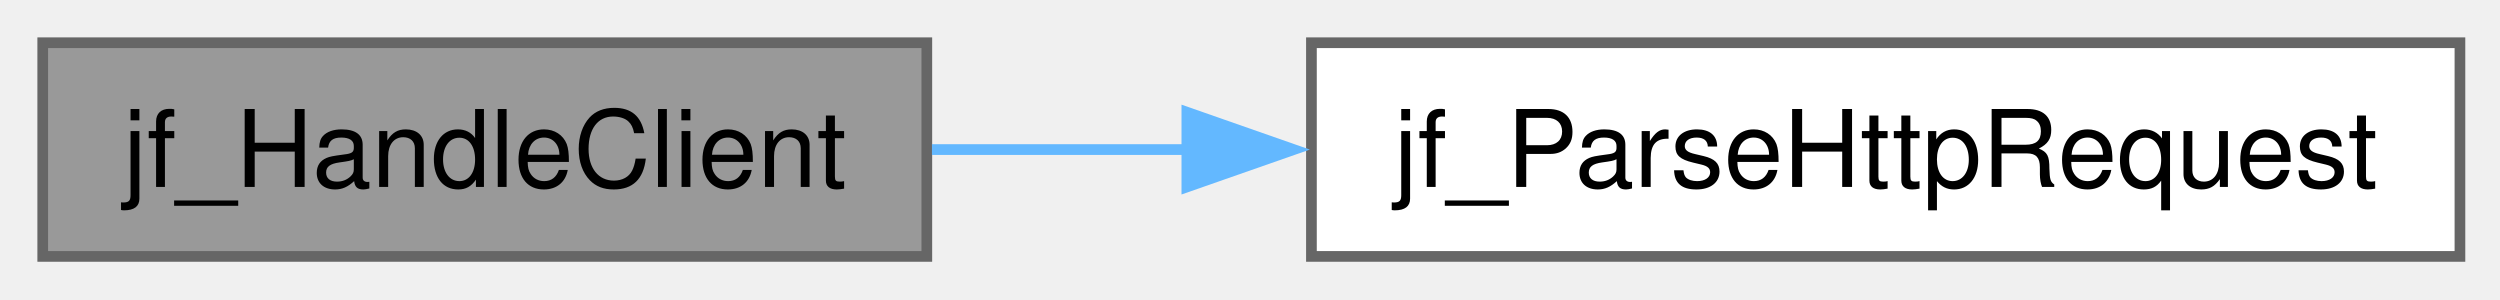
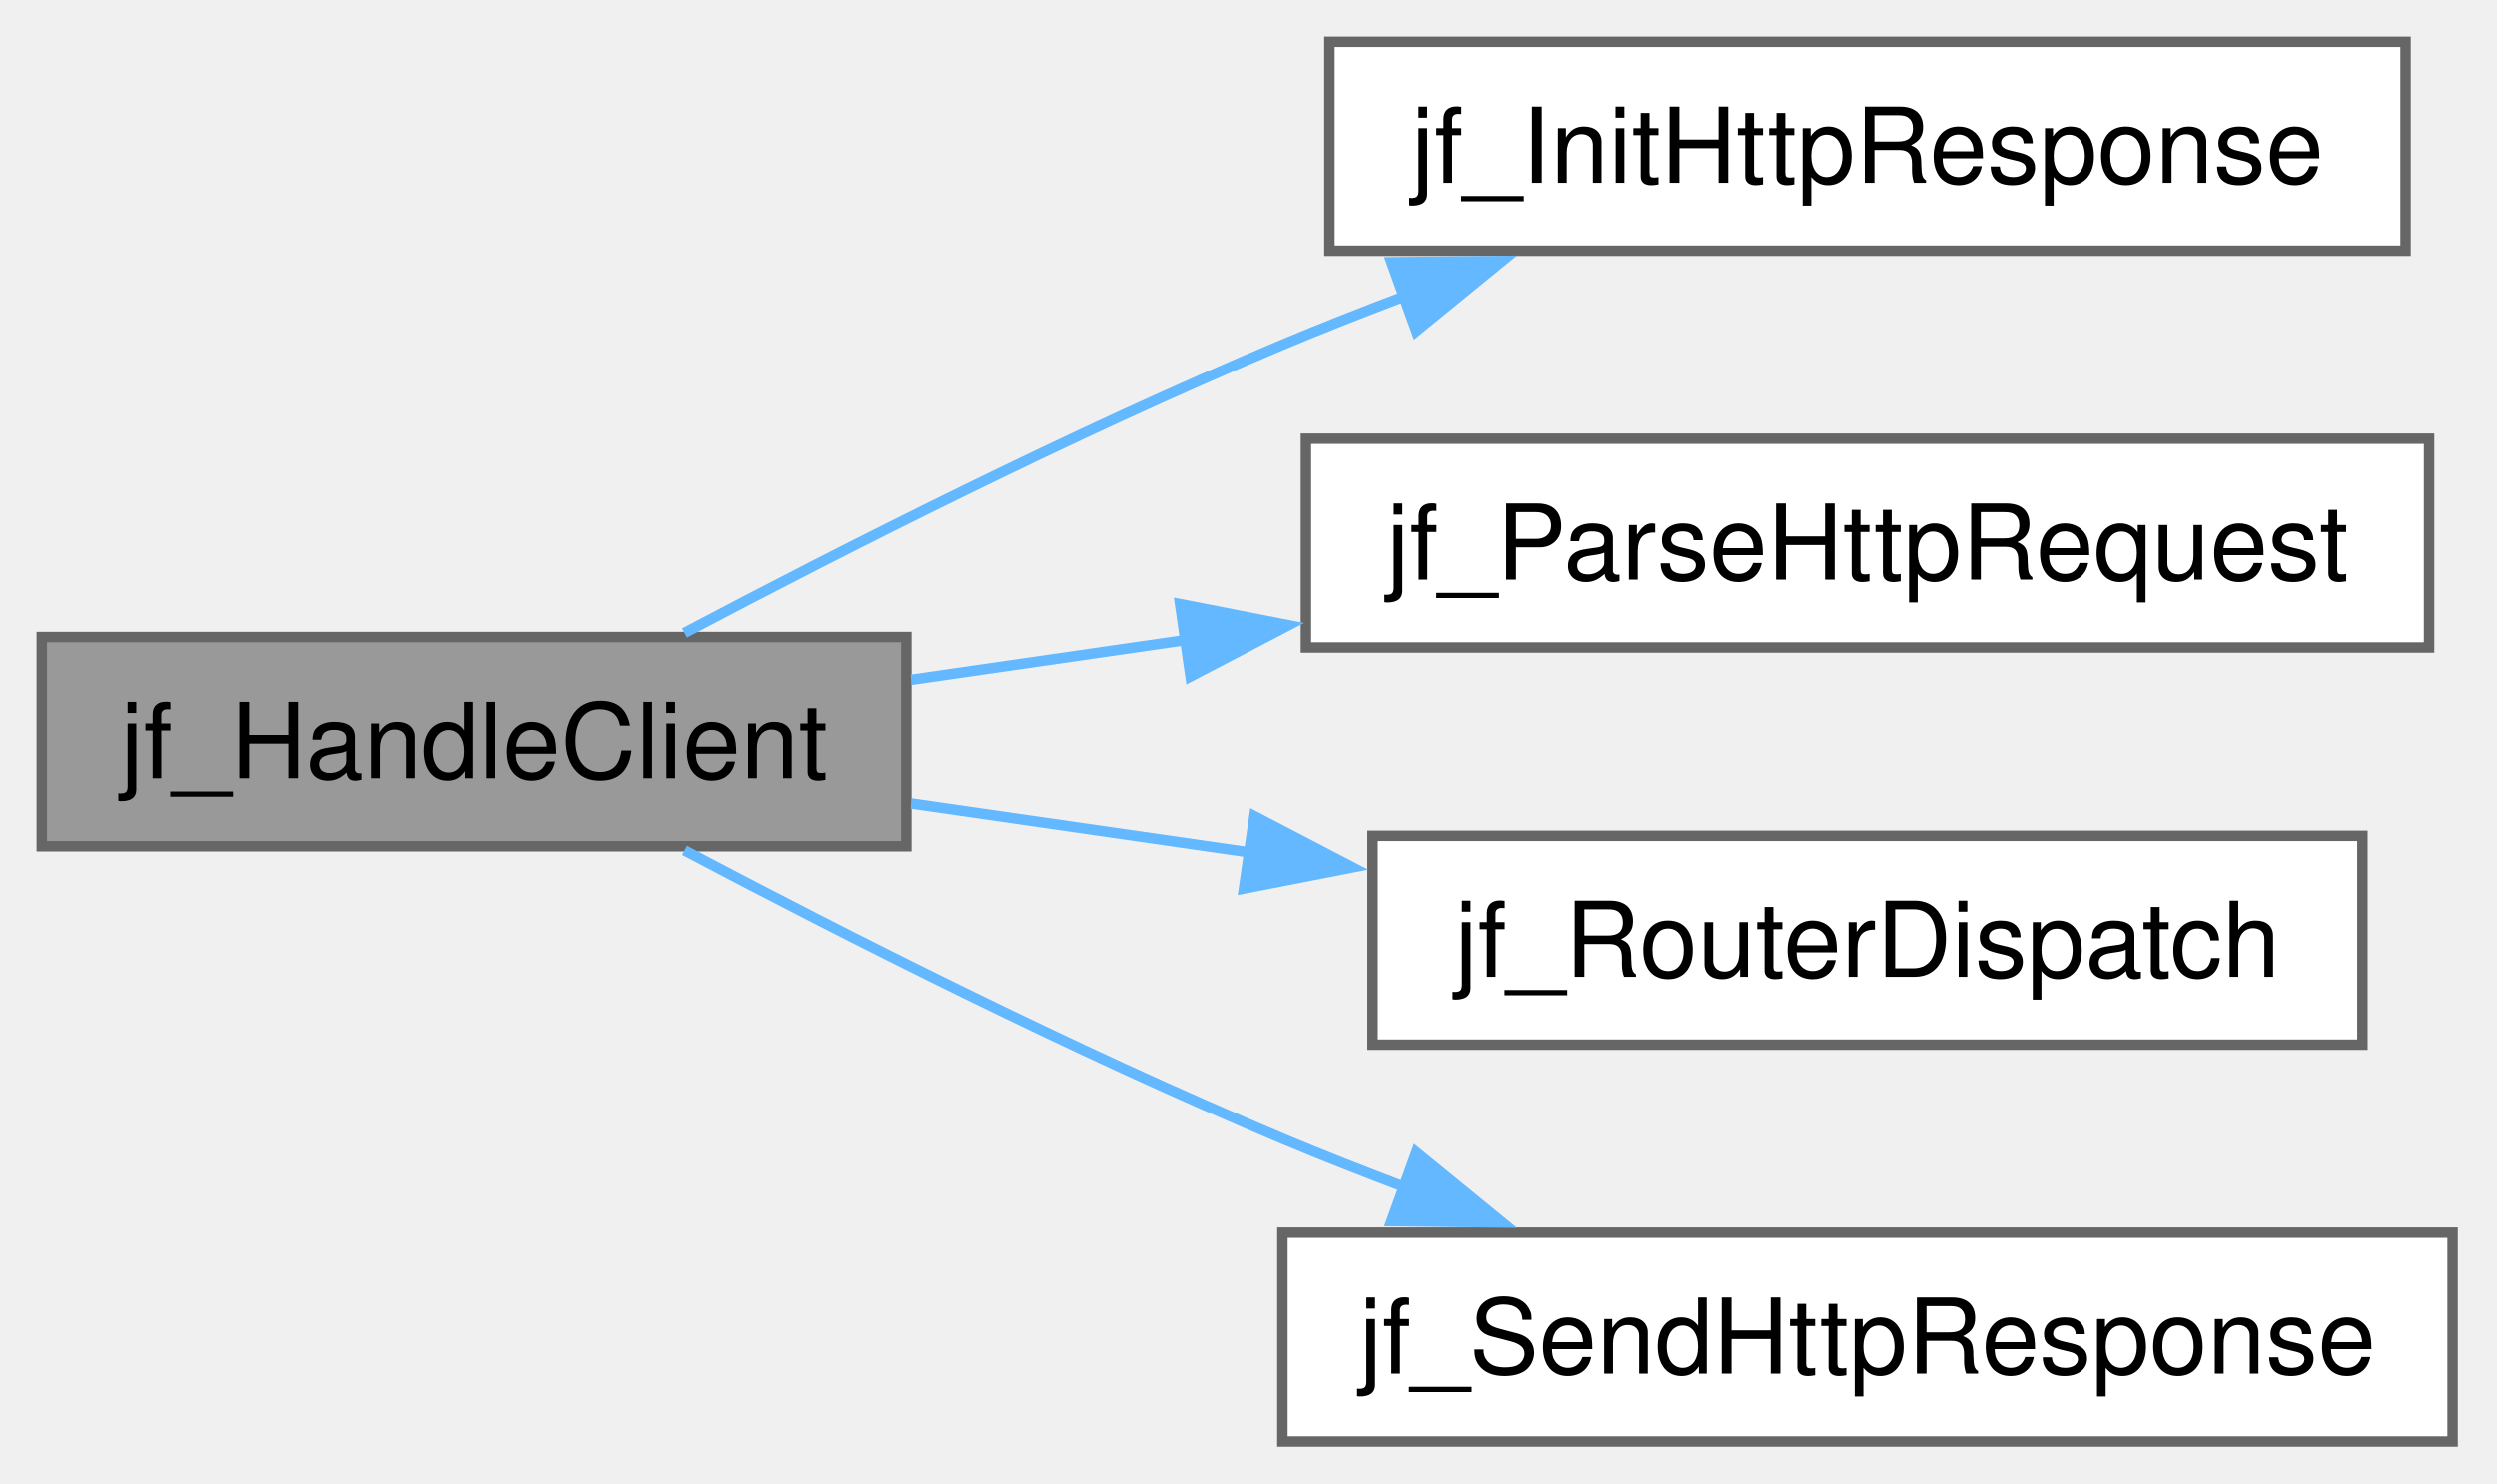
- <svg xmlns="http://www.w3.org/2000/svg" xmlns:xlink="http://www.w3.org/1999/xlink" width="234pt" height="28pt" viewBox="0.00 0.00 234.00 28.00">
-   <g id="graph0" class="graph" transform="scale(1 1) rotate(0) translate(4 24)">
+ <svg xmlns="http://www.w3.org/2000/svg" xmlns:xlink="http://www.w3.org/1999/xlink" width="239pt" height="142pt" viewBox="0.00 0.00 239.00 142.00">
+   <g id="graph0" class="graph" transform="scale(1 1) rotate(0) translate(4 138)">
    <g id="Node000001" class="node">
      <g id="a_Node000001">
        <a xlink:title=" ">
-           <polygon fill="#999999" stroke="#666666" points="82.75,-20 0,-20 0,0 82.75,0 82.75,-20" />
-           <text xml:space="preserve" text-anchor="middle" x="41.38" y="-6.5" font-family="Helvetica,sans-Serif" font-size="10.00">jf_HandleClient</text>
+           <polygon fill="#999999" stroke="#666666" points="82.75,-77 0,-77 0,-57 82.75,-57 82.75,-77" />
+           <text xml:space="preserve" text-anchor="middle" x="41.38" y="-63.5" font-family="Helvetica,sans-Serif" font-size="10.00">jf_HandleClient</text>
        </a>
      </g>
    </g>
    <g id="Node000002" class="node">
      <g id="a_Node000002">
-         <a xlink:href="http_8c.html#aa7fec9353eaed3bbc4a10b33280654a4" target="_top" xlink:title="Parses the HTTP request.">
-           <polygon fill="white" stroke="#666666" points="226.25,-20 118.75,-20 118.75,0 226.25,0 226.25,-20" />
-           <text xml:space="preserve" text-anchor="middle" x="172.5" y="-6.5" font-family="Helvetica,sans-Serif" font-size="10.00">jf_ParseHttpRequest</text>
+         <a xlink:href="http_8c.html#a19ab722c02cc928f1c06f7924bcac70c" target="_top" xlink:title="Initializes response struct.">
+           <polygon fill="white" stroke="#666666" points="226.25,-134 123.25,-134 123.25,-114 226.25,-114 226.25,-134" />
+           <text xml:space="preserve" text-anchor="middle" x="174.75" y="-120.5" font-family="Helvetica,sans-Serif" font-size="10.00">jf_InitHttpResponse</text>
        </a>
      </g>
    </g>
    <g id="edge1_Node000001_Node000002" class="edge">
      <g id="a_edge1_Node000001_Node000002">
        <a xlink:title=" ">
-           <path fill="none" stroke="#63b8ff" d="M83.23,-10C90.86,-10 99.01,-10 107.15,-10" />
-           <polygon fill="#63b8ff" stroke="#63b8ff" points="107.09,-13.5 117.09,-10 107.09,-6.5 107.09,-13.5" />
+           <path fill="none" stroke="#63b8ff" d="M61.52,-77.39C76.77,-85.45 98.81,-96.64 118.75,-105 122.56,-106.6 126.56,-108.17 130.58,-109.69" />
+           <polygon fill="#63b8ff" stroke="#63b8ff" points="129.19,-112.9 139.78,-113.02 131.57,-106.32 129.19,-112.9" />
+         </a>
+       </g>
+     </g>
+     <g id="Node000003" class="node">
+       <g id="a_Node000003">
+         <a xlink:href="http_8c.html#aa7fec9353eaed3bbc4a10b33280654a4" target="_top" xlink:title="Parses the HTTP request.">
+           <polygon fill="white" stroke="#666666" points="228.5,-96 121,-96 121,-76 228.5,-76 228.5,-96" />
+           <text xml:space="preserve" text-anchor="middle" x="174.75" y="-82.5" font-family="Helvetica,sans-Serif" font-size="10.00">jf_ParseHttpRequest</text>
+         </a>
+       </g>
+     </g>
+     <g id="edge2_Node000001_Node000003" class="edge">
+       <g id="a_edge2_Node000001_Node000003">
+         <a xlink:title=" ">
+           <path fill="none" stroke="#63b8ff" d="M83.22,-72.91C91.59,-74.12 100.59,-75.42 109.55,-76.72" />
+           <polygon fill="#63b8ff" stroke="#63b8ff" points="108.94,-80.16 119.33,-78.13 109.94,-73.23 108.94,-80.16" />
+         </a>
+       </g>
+     </g>
+     <g id="Node000004" class="node">
+       <g id="a_Node000004">
+         <a xlink:href="router_8c.html#a3c43d3a838b86fca83ebfb16f98c45a2" target="_top" xlink:title="Handles routes.">
+           <polygon fill="white" stroke="#666666" points="222.12,-58 127.38,-58 127.38,-38 222.12,-38 222.12,-58" />
+           <text xml:space="preserve" text-anchor="middle" x="174.75" y="-44.5" font-family="Helvetica,sans-Serif" font-size="10.00">jf_RouterDispatch</text>
+         </a>
+       </g>
+     </g>
+     <g id="edge3_Node000001_Node000004" class="edge">
+       <g id="a_edge3_Node000001_Node000004">
+         <a xlink:title=" ">
+           <path fill="none" stroke="#63b8ff" d="M83.22,-61.09C93.51,-59.6 104.75,-57.98 115.7,-56.4" />
+           <polygon fill="#63b8ff" stroke="#63b8ff" points="116.06,-59.88 125.46,-54.98 115.06,-52.95 116.06,-59.88" />
+         </a>
+       </g>
+     </g>
+     <g id="Node000005" class="node">
+       <g id="a_Node000005">
+         <a xlink:href="http_8c.html#a832cda4d2cbd2dcb2a543af11cf8ea53" target="_top" xlink:title="Sends HTTP response code.">
+           <polygon fill="white" stroke="#666666" points="230.75,-20 118.75,-20 118.75,0 230.75,0 230.75,-20" />
+           <text xml:space="preserve" text-anchor="middle" x="174.75" y="-6.5" font-family="Helvetica,sans-Serif" font-size="10.00">jf_SendHttpResponse</text>
+         </a>
+       </g>
+     </g>
+     <g id="edge4_Node000001_Node000005" class="edge">
+       <g id="a_edge4_Node000001_Node000005">
+         <a xlink:title=" ">
+           <path fill="none" stroke="#63b8ff" d="M61.52,-56.61C76.77,-48.55 98.81,-37.36 118.75,-29 122.56,-27.4 126.56,-25.83 130.58,-24.31" />
+           <polygon fill="#63b8ff" stroke="#63b8ff" points="131.57,-27.68 139.78,-20.98 129.19,-21.1 131.57,-27.68" />
        </a>
      </g>
    </g>
  </g>
</svg>
